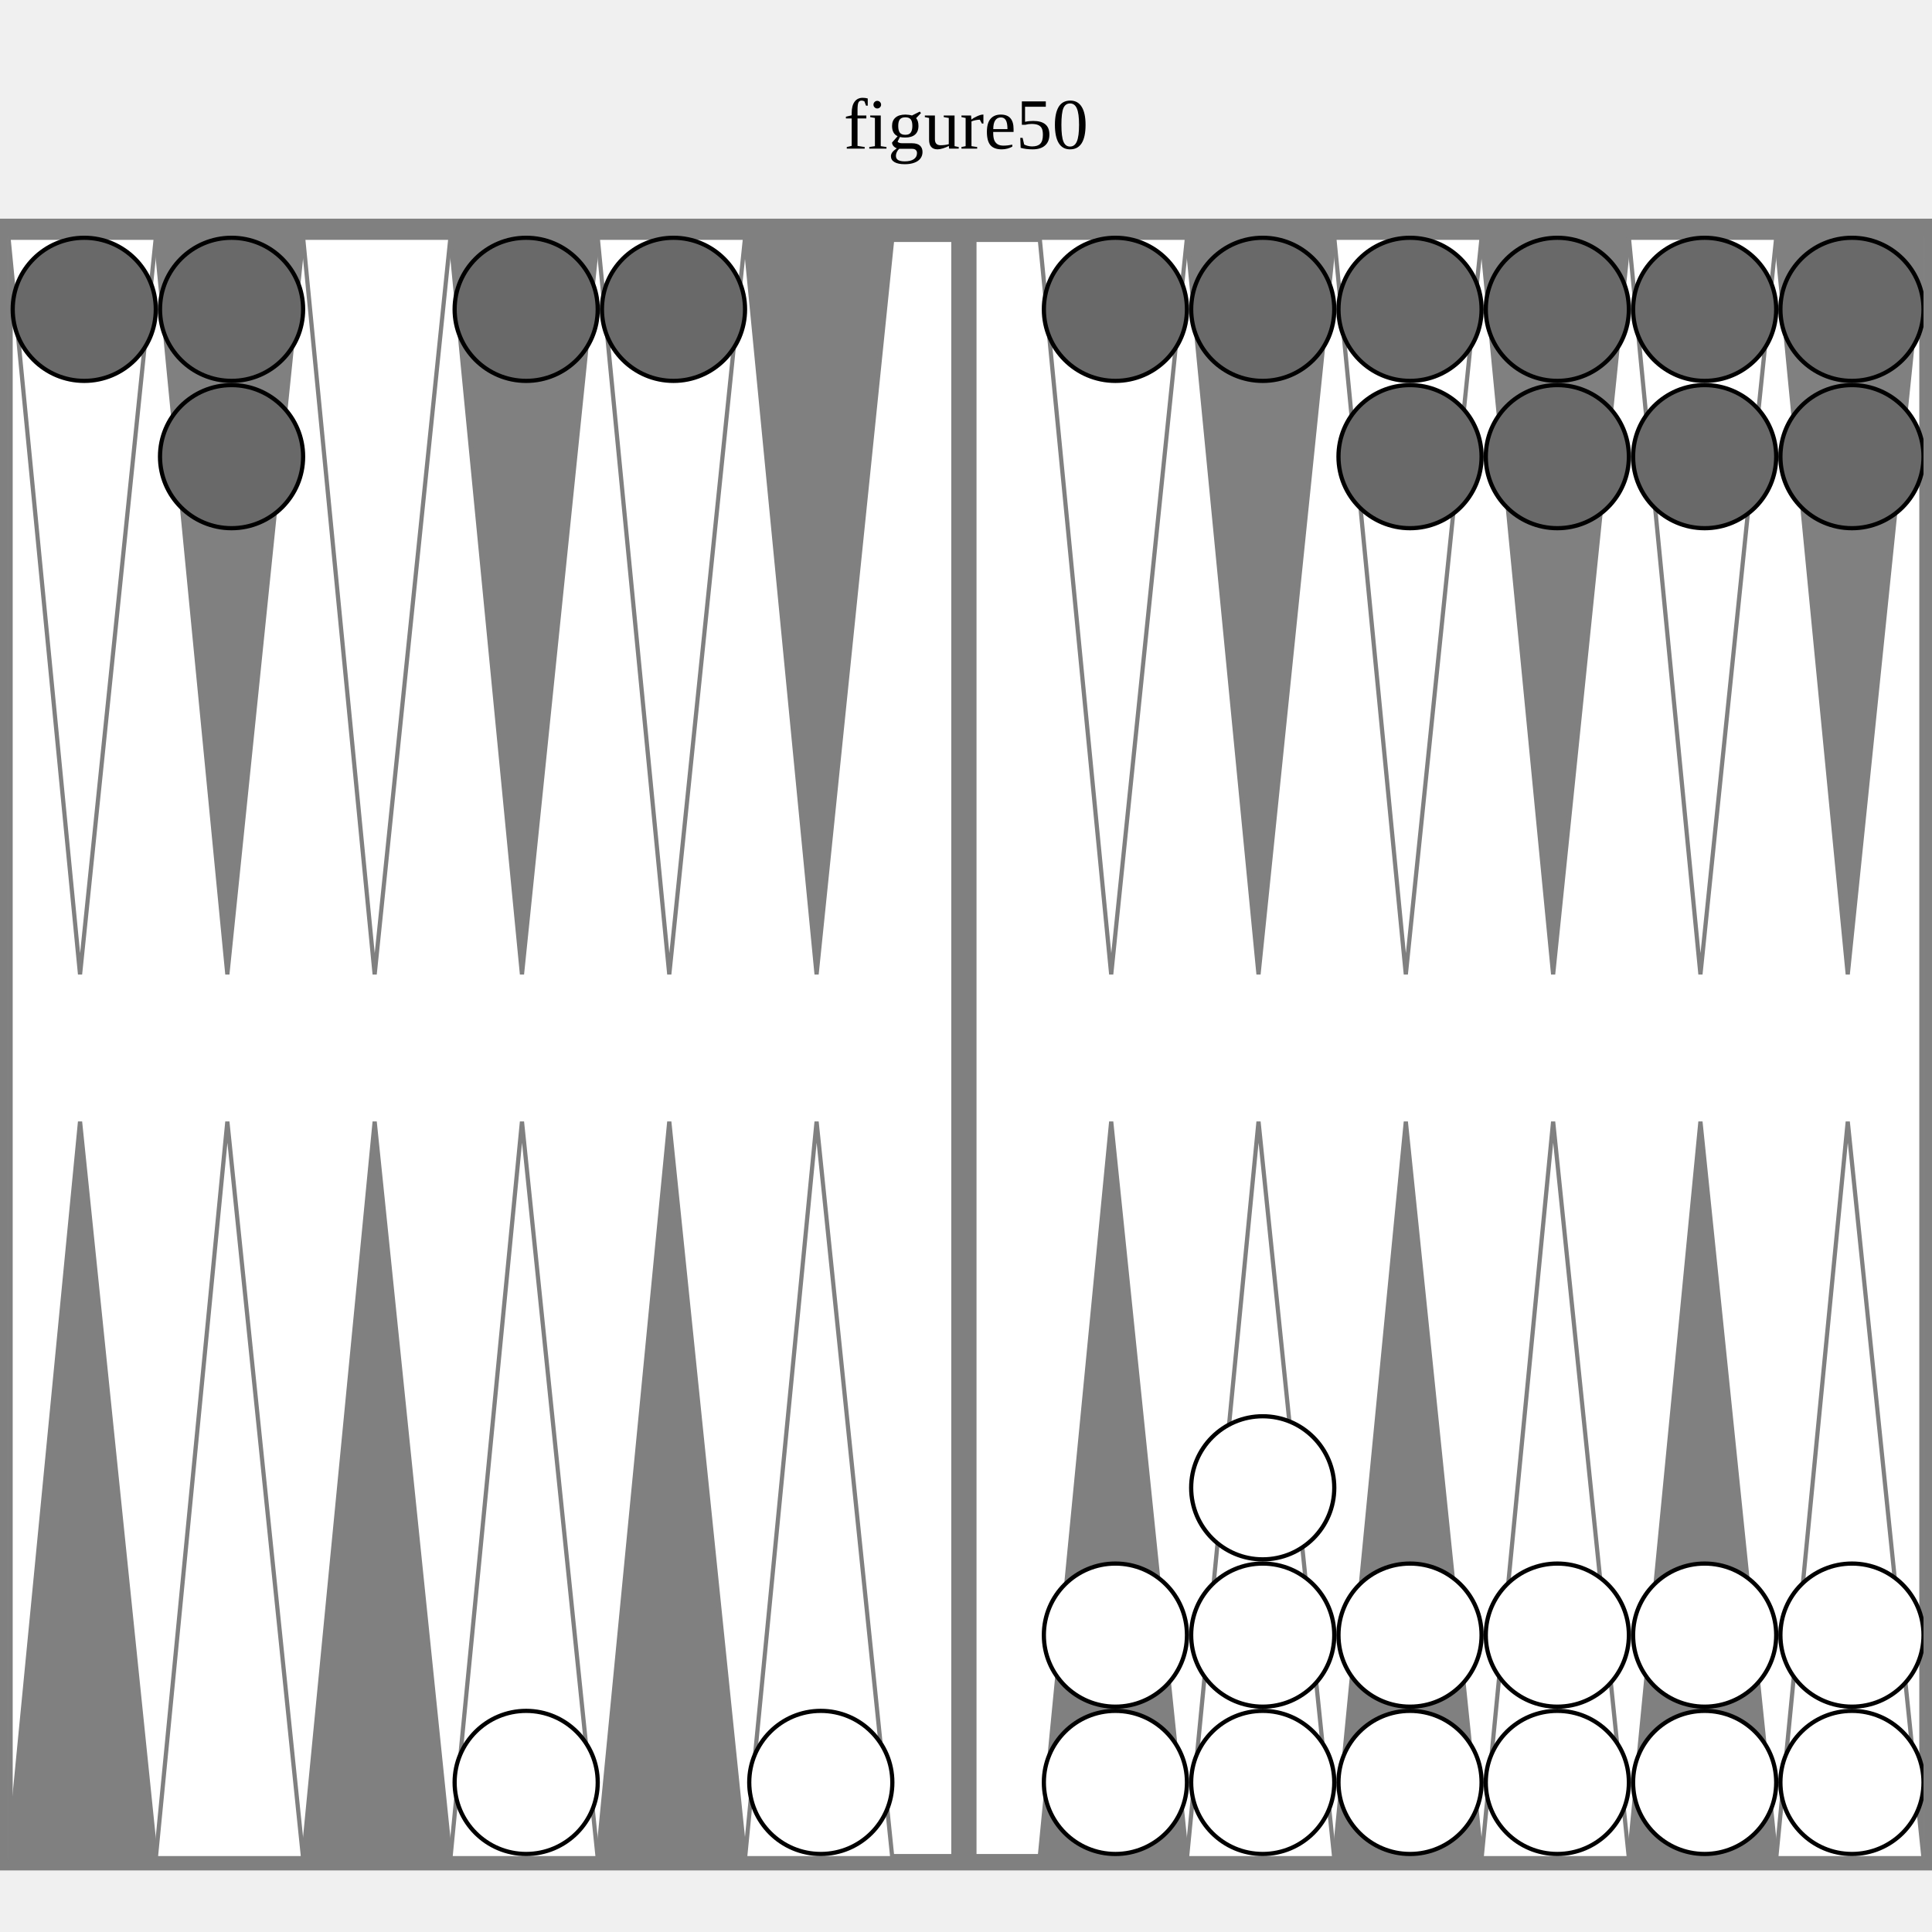
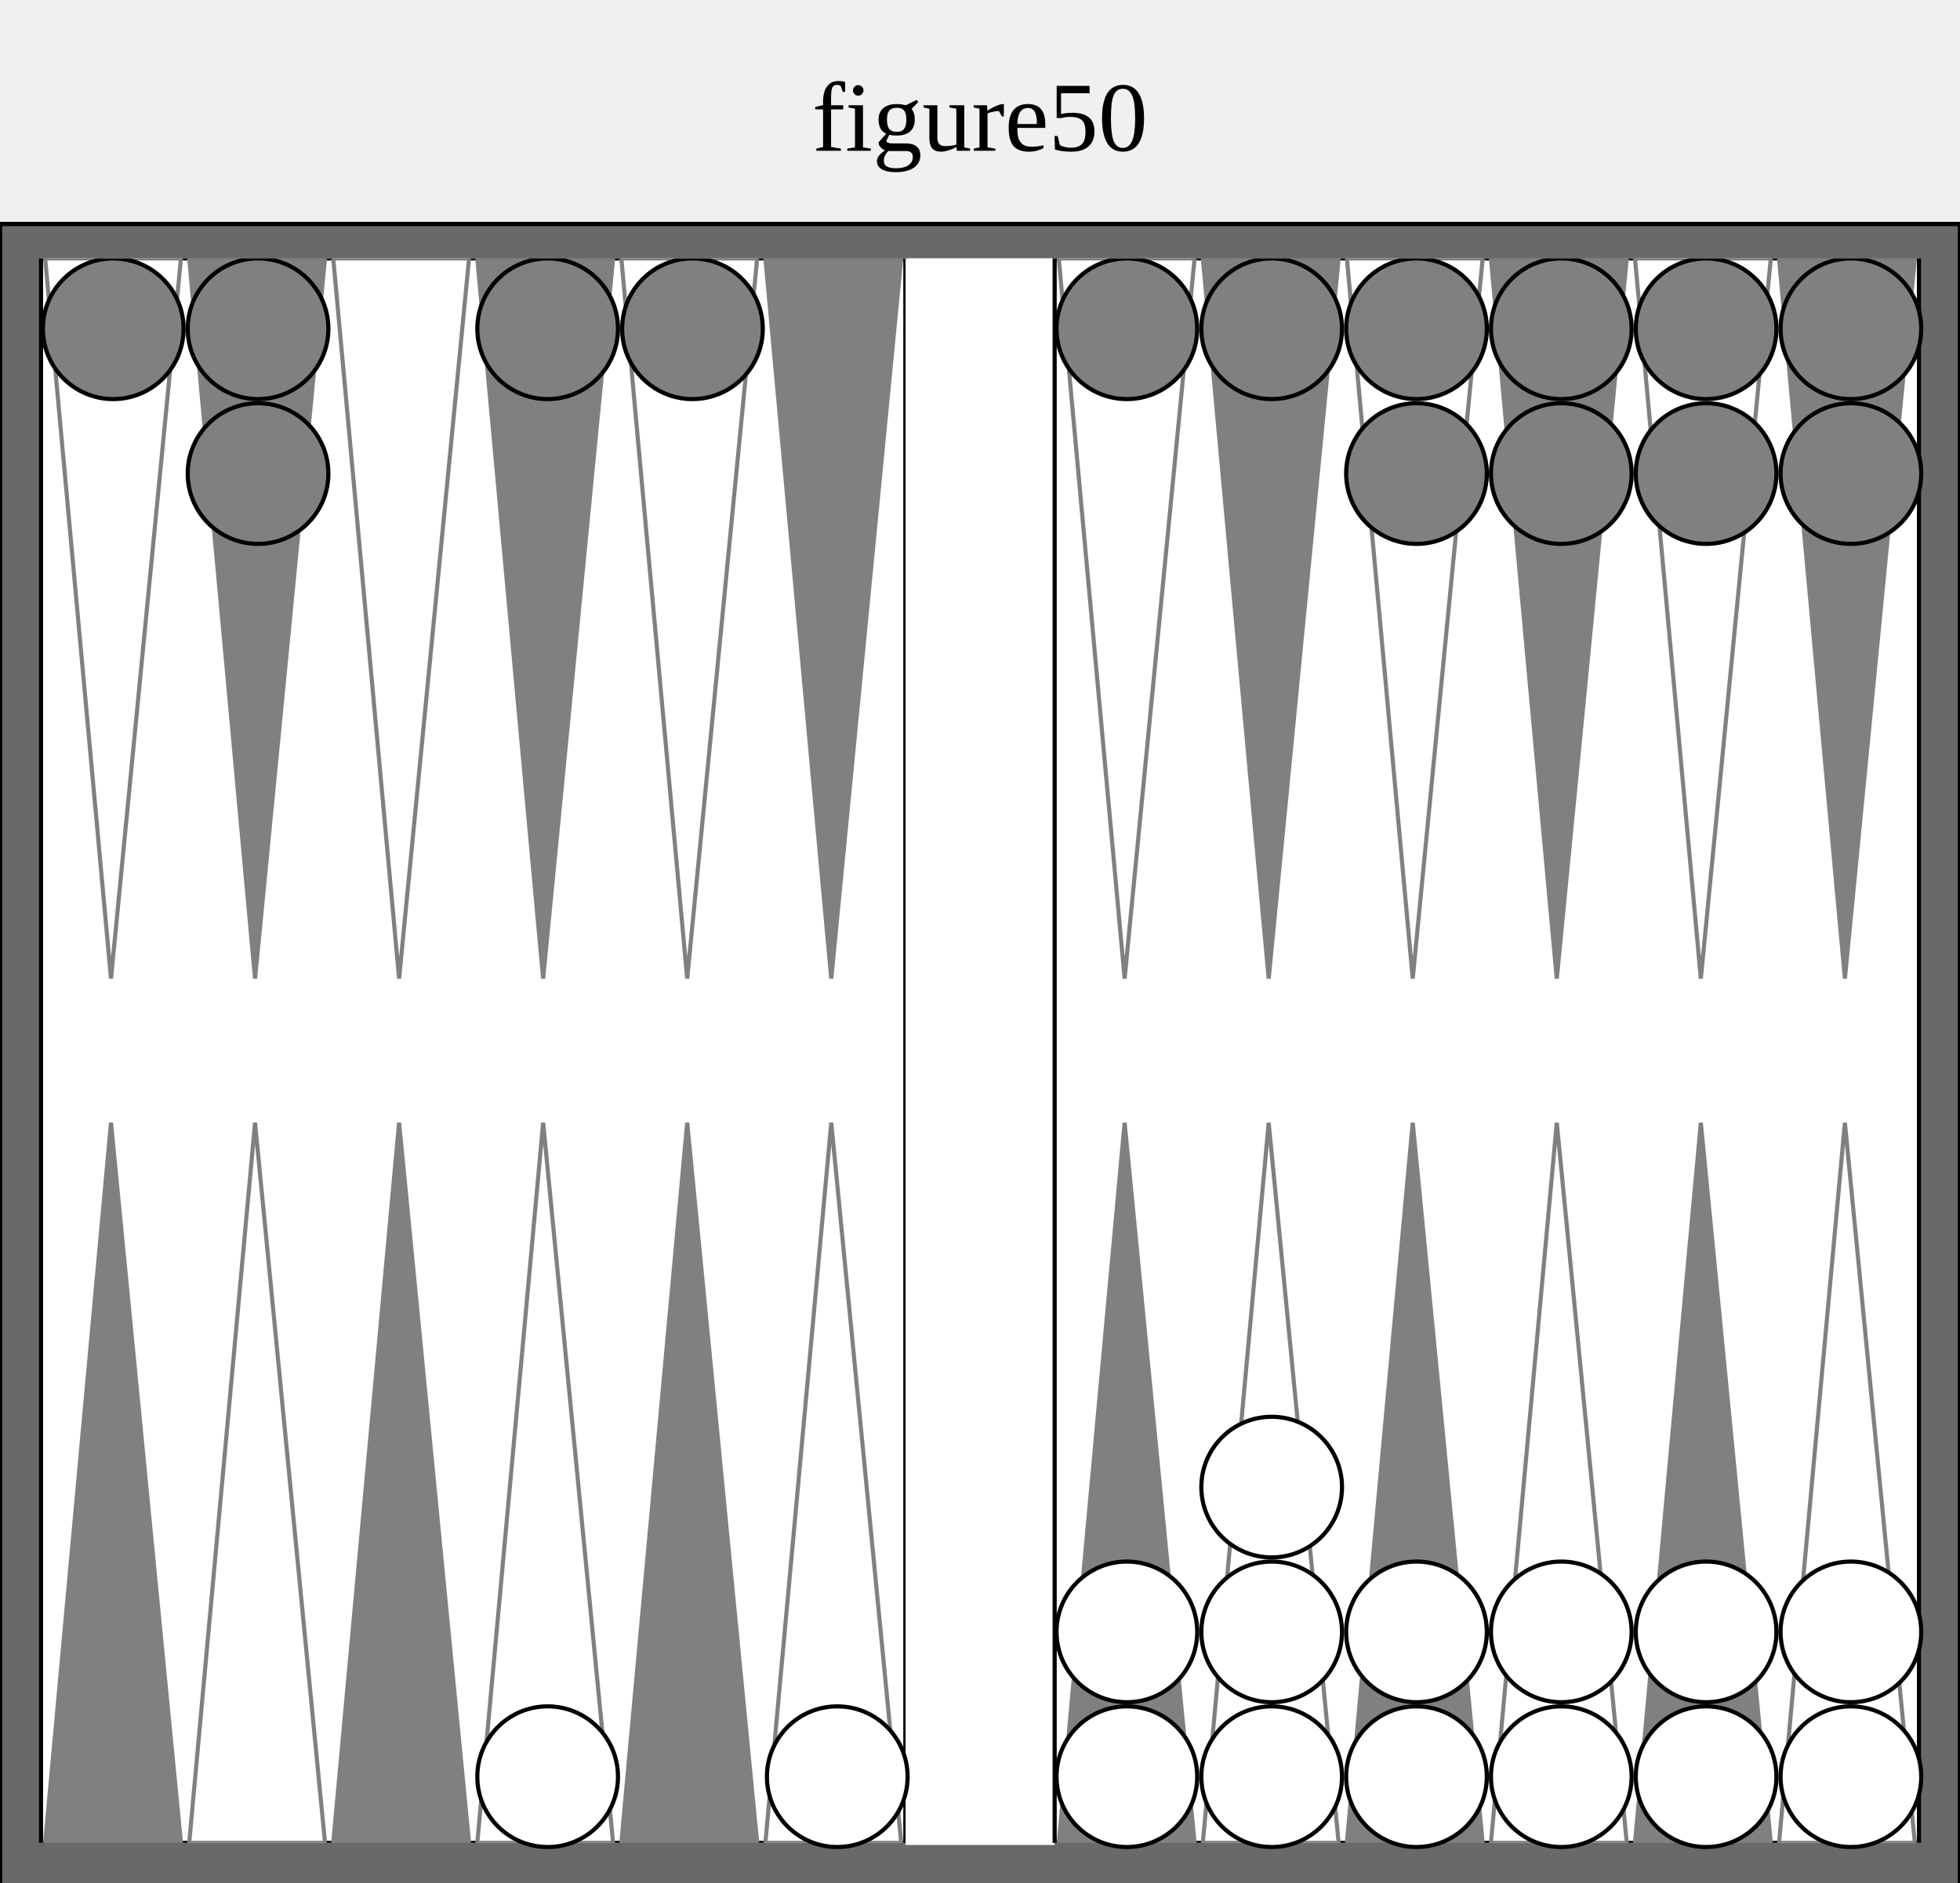
- <svg xmlns="http://www.w3.org/2000/svg" version="1.1" baseProfile="full" width="455" height="455">
-   <text text-anchor="middle" x="50%" y="35" font-size="17" fill="black">figure50</text>'
+ <svg xmlns="http://www.w3.org/2000/svg" version="1.1" baseProfile="full" width="455" height="437">
+   <text text-anchor="middle" x="50%" y="35" font-size="23" fill="black">figure50</text>'

  
-   <rect x="0" y="52" width="100%" height="388" fill="gray" stroke="gray" />
-   <svg x="2" y="54" width="451" viewBox="0 0 455 455">
-     <rect x="0" y="0" width="100%" height="385" fill="white" stroke="white" />
-     <rect x="0" y="0" width="100%" height="385" fill="none" stroke="gray" stroke-width="2" />
-     <rect x="225" y="0" width="4" height="385" fill="gray" stroke="gray" stroke-width="2" />
-     <polygon points="0,0 35,0 17,175" fill="white" stroke="gray" />
-     <polygon points="0,385 35,385 17,210" fill="gray" stroke="gray" />
-     <polygon points="35,0 70,0 52,175" fill="gray" stroke="gray" />
-     <polygon points="35,385 70,385 52,210" fill="white" stroke="gray" />
-     <polygon points="70,0 105,0 87,175" fill="white" stroke="gray" />
-     <polygon points="70,385 105,385 87,210" fill="gray" stroke="gray" />
-     <polygon points="105,0 140,0 122,175" fill="gray" stroke="gray" />
-     <polygon points="105,385 140,385 122,210" fill="white" stroke="gray" />
-     <polygon points="140,0 175,0 157,175" fill="white" stroke="gray" />
-     <polygon points="140,385 175,385 157,210" fill="gray" stroke="gray" />
-     <polygon points="175,0 210,0 192,175" fill="gray" stroke="gray" />
-     <polygon points="175,385 210,385 192,210" fill="white" stroke="gray" />
-     <polygon points="245,0 280,0 262,175" fill="white" stroke="gray" />
-     <polygon points="245,385 280,385 262,210" fill="gray" stroke="gray" />
-     <polygon points="280,0 315,0 297,175" fill="gray" stroke="gray" />
-     <polygon points="280,385 315,385 297,210" fill="white" stroke="gray" />
-     <polygon points="315,0 350,0 332,175" fill="white" stroke="gray" />
-     <polygon points="315,385 350,385 332,210" fill="gray" stroke="gray" />
-     <polygon points="350,0 385,0 367,175" fill="gray" stroke="gray" />
-     <polygon points="350,385 385,385 367,210" fill="white" stroke="gray" />
-     <polygon points="385,0 420,0 402,175" fill="white" stroke="gray" />
-     <polygon points="385,385 420,385 402,210" fill="gray" stroke="gray" />
-     <polygon points="420,0 455,0 437,175" fill="gray" stroke="gray" />
-     <polygon points="420,385 455,385 437,210" fill="white" stroke="gray" />
+   <rect x="0" y="52" width="100%" height="401" fill="dimgray" stroke="black" />
+   <svg x="8" y="60" width="439" viewBox="0 0 455 455">
+     <svg x="0" y="0" width="210" height="383" viewBox="0 0 210 385">
+       <rect x="0" y="0" width="100%" height="100%" fill="white" stroke="black" />
+       <polygon points="1,0 34,0 17,175" fill="white" stroke="gray" />
+       <polygon points="1,385 34,385 17,210" fill="gray" stroke="gray" />
+       <polygon points="36,0 69,0 52,175" fill="gray" stroke="gray" />
+       <polygon points="36,385 69,385 52,210" fill="white" stroke="gray" />
+       <polygon points="71,0 104,0 87,175" fill="white" stroke="gray" />
+       <polygon points="71,385 104,385 87,210" fill="gray" stroke="gray" />
+       <polygon points="106,0 139,0 122,175" fill="gray" stroke="gray" />
+       <polygon points="106,385 139,385 122,210" fill="white" stroke="gray" />
+       <polygon points="141,0 174,0 157,175" fill="white" stroke="gray" />
+       <polygon points="141,385 174,385 157,210" fill="gray" stroke="gray" />
+       <polygon points="176,0 209,0 192,175" fill="gray" stroke="gray" />
+       <polygon points="176,385 209,385 192,210" fill="white" stroke="gray" />
+     </svg>
+     <rect x="210" y="0" width="35" height="383" fill="white" stroke="white" />
+     <svg x="245" y="0" width="210" height="383" viewBox="0 0 210 385">
+       <rect x="0" y="0" width="100%" height="100%" fill="white" stroke="black" />
+       <polygon points="1,0 34,0 17,175" fill="white" stroke="gray" />
+       <polygon points="1,385 34,385 17,210" fill="gray" stroke="gray" />
+       <polygon points="36,0 69,0 52,175" fill="gray" stroke="gray" />
+       <polygon points="36,385 69,385 52,210" fill="white" stroke="gray" />
+       <polygon points="71,0 104,0 87,175" fill="white" stroke="gray" />
+       <polygon points="71,385 104,385 87,210" fill="gray" stroke="gray" />
+       <polygon points="106,0 139,0 122,175" fill="gray" stroke="gray" />
+       <polygon points="106,385 139,385 122,210" fill="white" stroke="gray" />
+       <polygon points="141,0 174,0 157,175" fill="white" stroke="gray" />
+       <polygon points="141,385 174,385 157,210" fill="gray" stroke="gray" />
+       <polygon points="176,0 209,0 192,175" fill="gray" stroke="gray" />
+       <polygon points="176,385 209,385 192,210" fill="white" stroke="gray" />
+     </svg>
    <circle cx="123" cy="367" r="17" stroke="black" fill="white" />
    <circle cx="193" cy="367" r="17" stroke="black" fill="white" />
    <circle cx="263" cy="367" r="17" stroke="black" fill="white" />
    <circle cx="263" cy="332" r="17" stroke="black" fill="white" />
    <circle cx="298" cy="367" r="17" stroke="black" fill="white" />
    <circle cx="298" cy="332" r="17" stroke="black" fill="white" />
    <circle cx="298" cy="297" r="17" stroke="black" fill="white" />
    <circle cx="333" cy="367" r="17" stroke="black" fill="white" />
    <circle cx="333" cy="332" r="17" stroke="black" fill="white" />
    <circle cx="368" cy="367" r="17" stroke="black" fill="white" />
    <circle cx="368" cy="332" r="17" stroke="black" fill="white" />
    <circle cx="403" cy="367" r="17" stroke="black" fill="white" />
    <circle cx="403" cy="332" r="17" stroke="black" fill="white" />
    <circle cx="438" cy="367" r="17" stroke="black" fill="white" />
    <circle cx="438" cy="332" r="17" stroke="black" fill="white" />
-     <circle cx="438" cy="17" r="17" stroke="black" fill="dimgray" />
-     <circle cx="438" cy="52" r="17" stroke="black" fill="dimgray" />
-     <circle cx="403" cy="17" r="17" stroke="black" fill="dimgray" />
-     <circle cx="403" cy="52" r="17" stroke="black" fill="dimgray" />
-     <circle cx="368" cy="17" r="17" stroke="black" fill="dimgray" />
-     <circle cx="368" cy="52" r="17" stroke="black" fill="dimgray" />
-     <circle cx="333" cy="17" r="17" stroke="black" fill="dimgray" />
-     <circle cx="333" cy="52" r="17" stroke="black" fill="dimgray" />
-     <circle cx="298" cy="17" r="17" stroke="black" fill="dimgray" />
-     <circle cx="263" cy="17" r="17" stroke="black" fill="dimgray" />
-     <circle cx="158" cy="17" r="17" stroke="black" fill="dimgray" />
-     <circle cx="123" cy="17" r="17" stroke="black" fill="dimgray" />
-     <circle cx="53" cy="17" r="17" stroke="black" fill="dimgray" />
-     <circle cx="53" cy="52" r="17" stroke="black" fill="dimgray" />
-     <circle cx="18" cy="17" r="17" stroke="black" fill="dimgray" />
+     <circle cx="438" cy="17" r="17" stroke="black" fill="gray" />
+     <circle cx="438" cy="52" r="17" stroke="black" fill="gray" />
+     <circle cx="403" cy="17" r="17" stroke="black" fill="gray" />
+     <circle cx="403" cy="52" r="17" stroke="black" fill="gray" />
+     <circle cx="368" cy="17" r="17" stroke="black" fill="gray" />
+     <circle cx="368" cy="52" r="17" stroke="black" fill="gray" />
+     <circle cx="333" cy="17" r="17" stroke="black" fill="gray" />
+     <circle cx="333" cy="52" r="17" stroke="black" fill="gray" />
+     <circle cx="298" cy="17" r="17" stroke="black" fill="gray" />
+     <circle cx="263" cy="17" r="17" stroke="black" fill="gray" />
+     <circle cx="158" cy="17" r="17" stroke="black" fill="gray" />
+     <circle cx="123" cy="17" r="17" stroke="black" fill="gray" />
+     <circle cx="53" cy="17" r="17" stroke="black" fill="gray" />
+     <circle cx="53" cy="52" r="17" stroke="black" fill="gray" />
+     <circle cx="18" cy="17" r="17" stroke="black" fill="gray" />
  </svg>
</svg>
